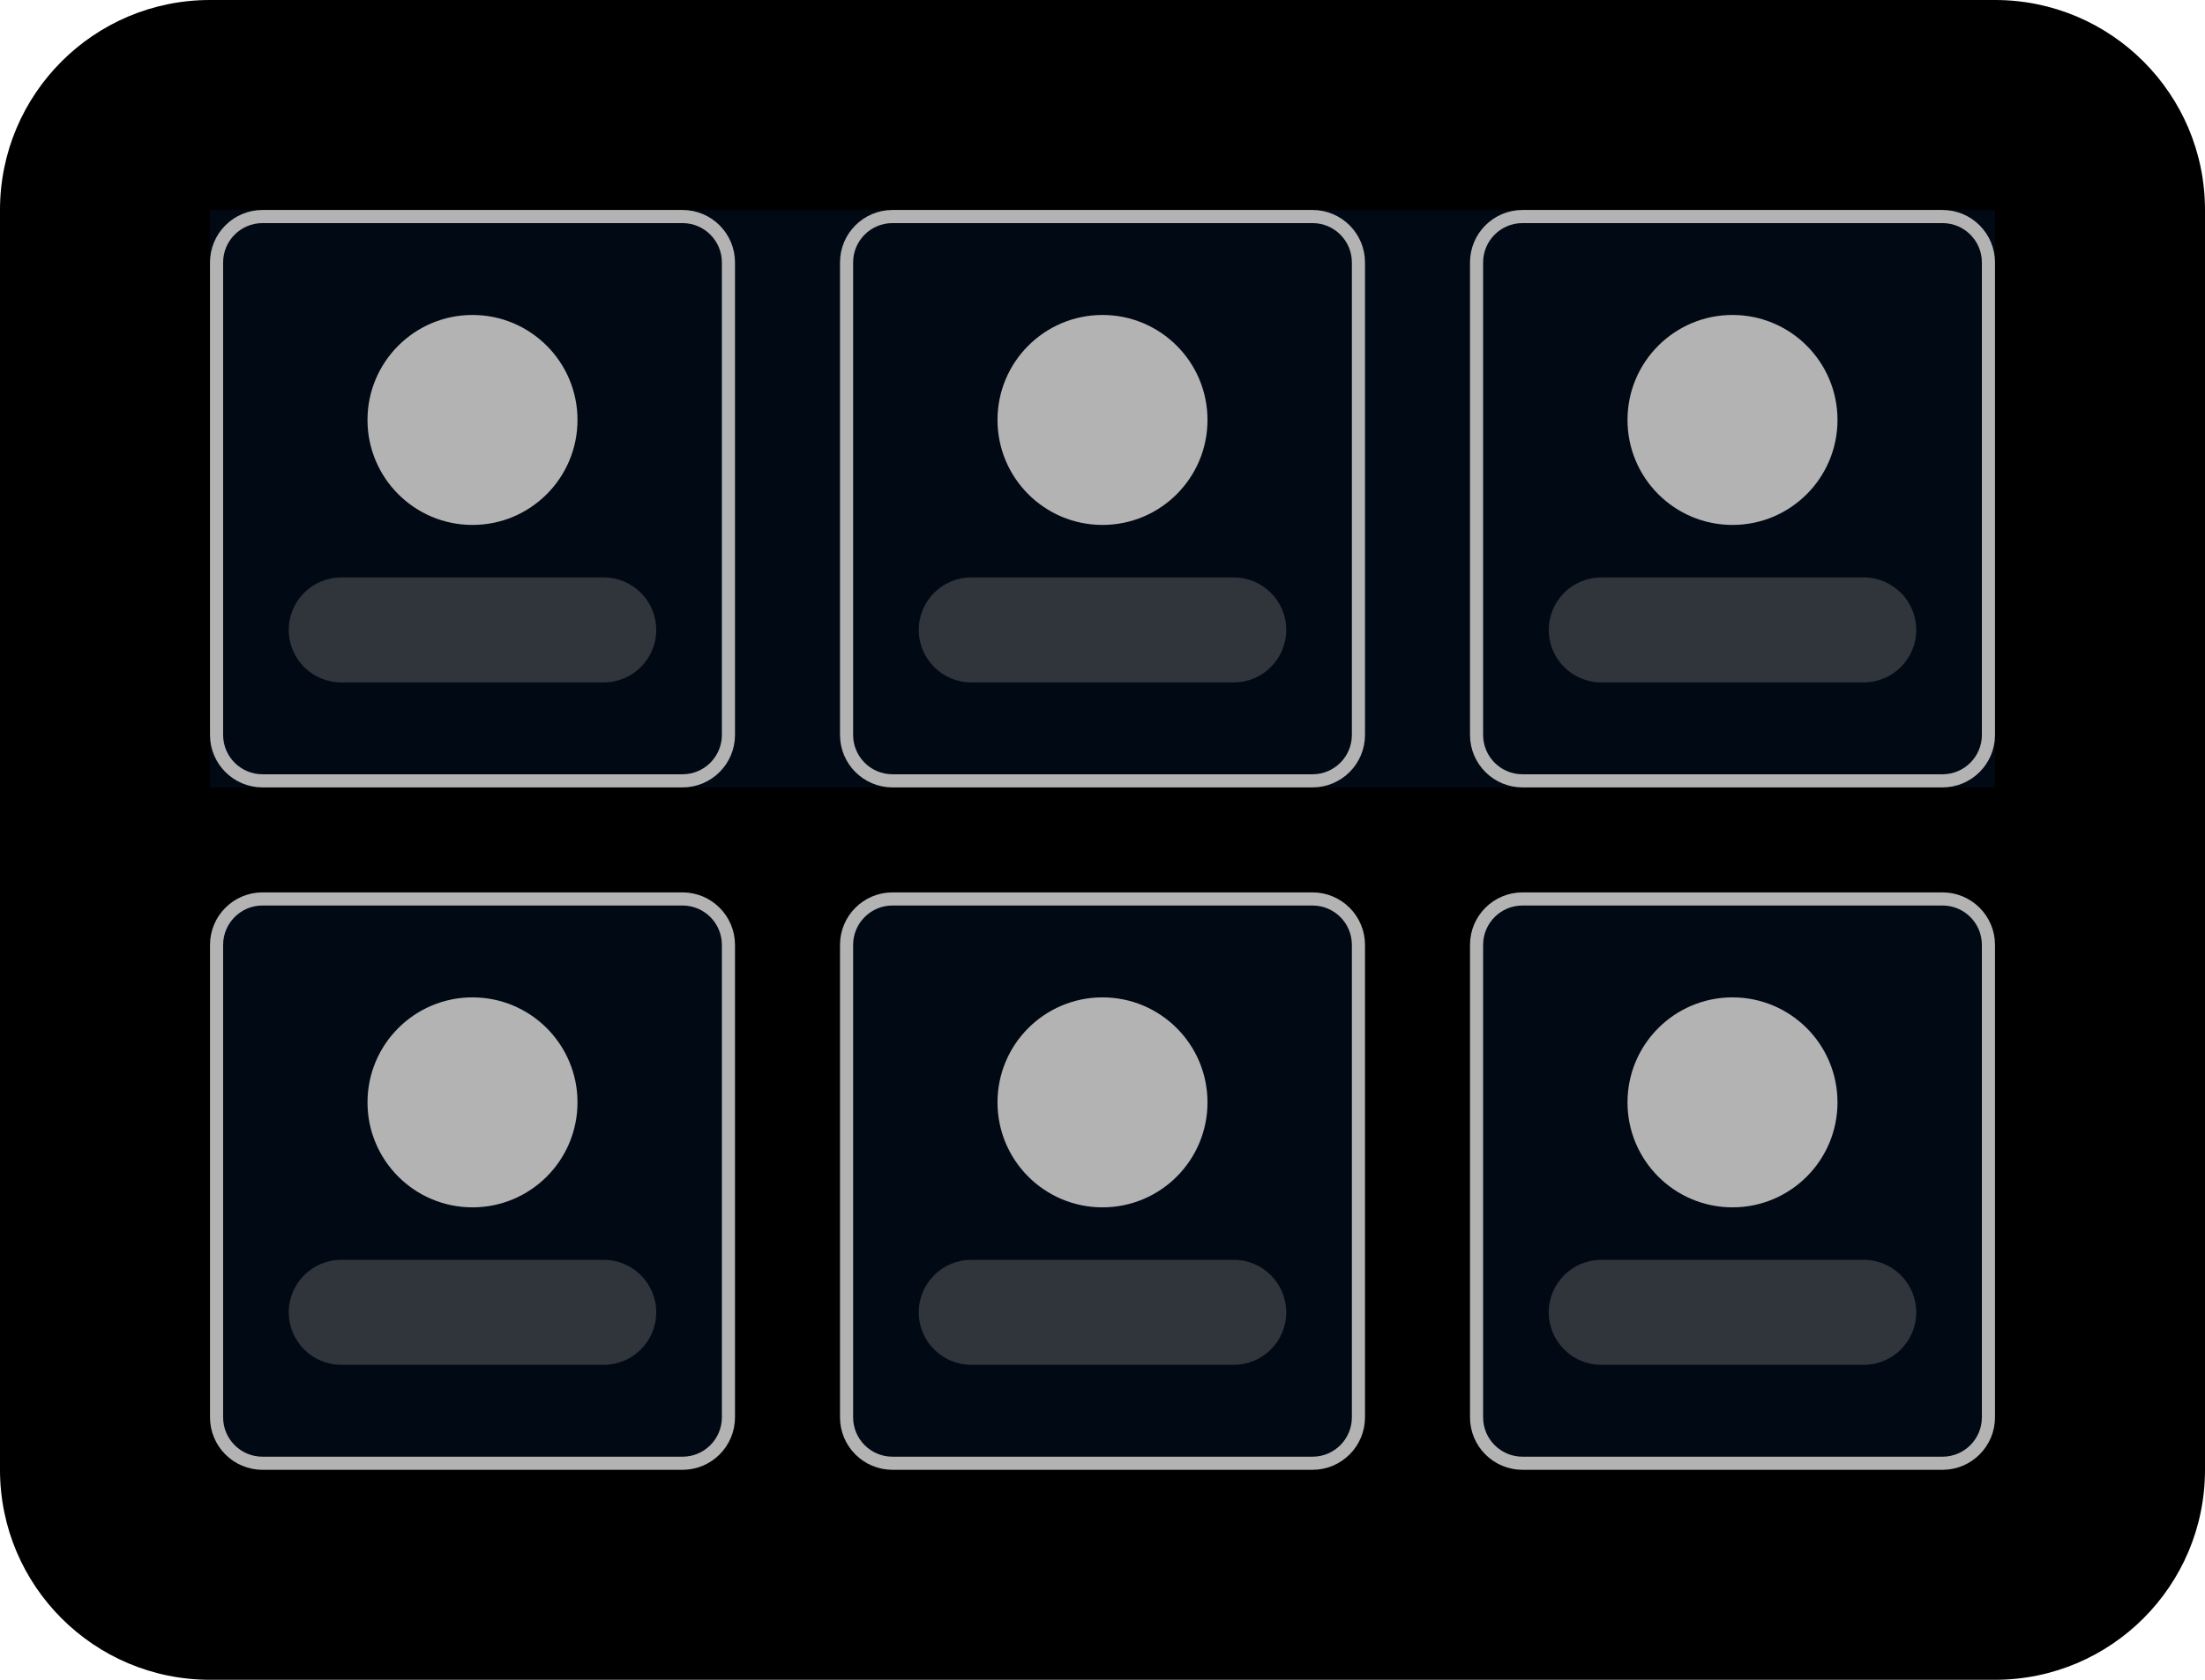
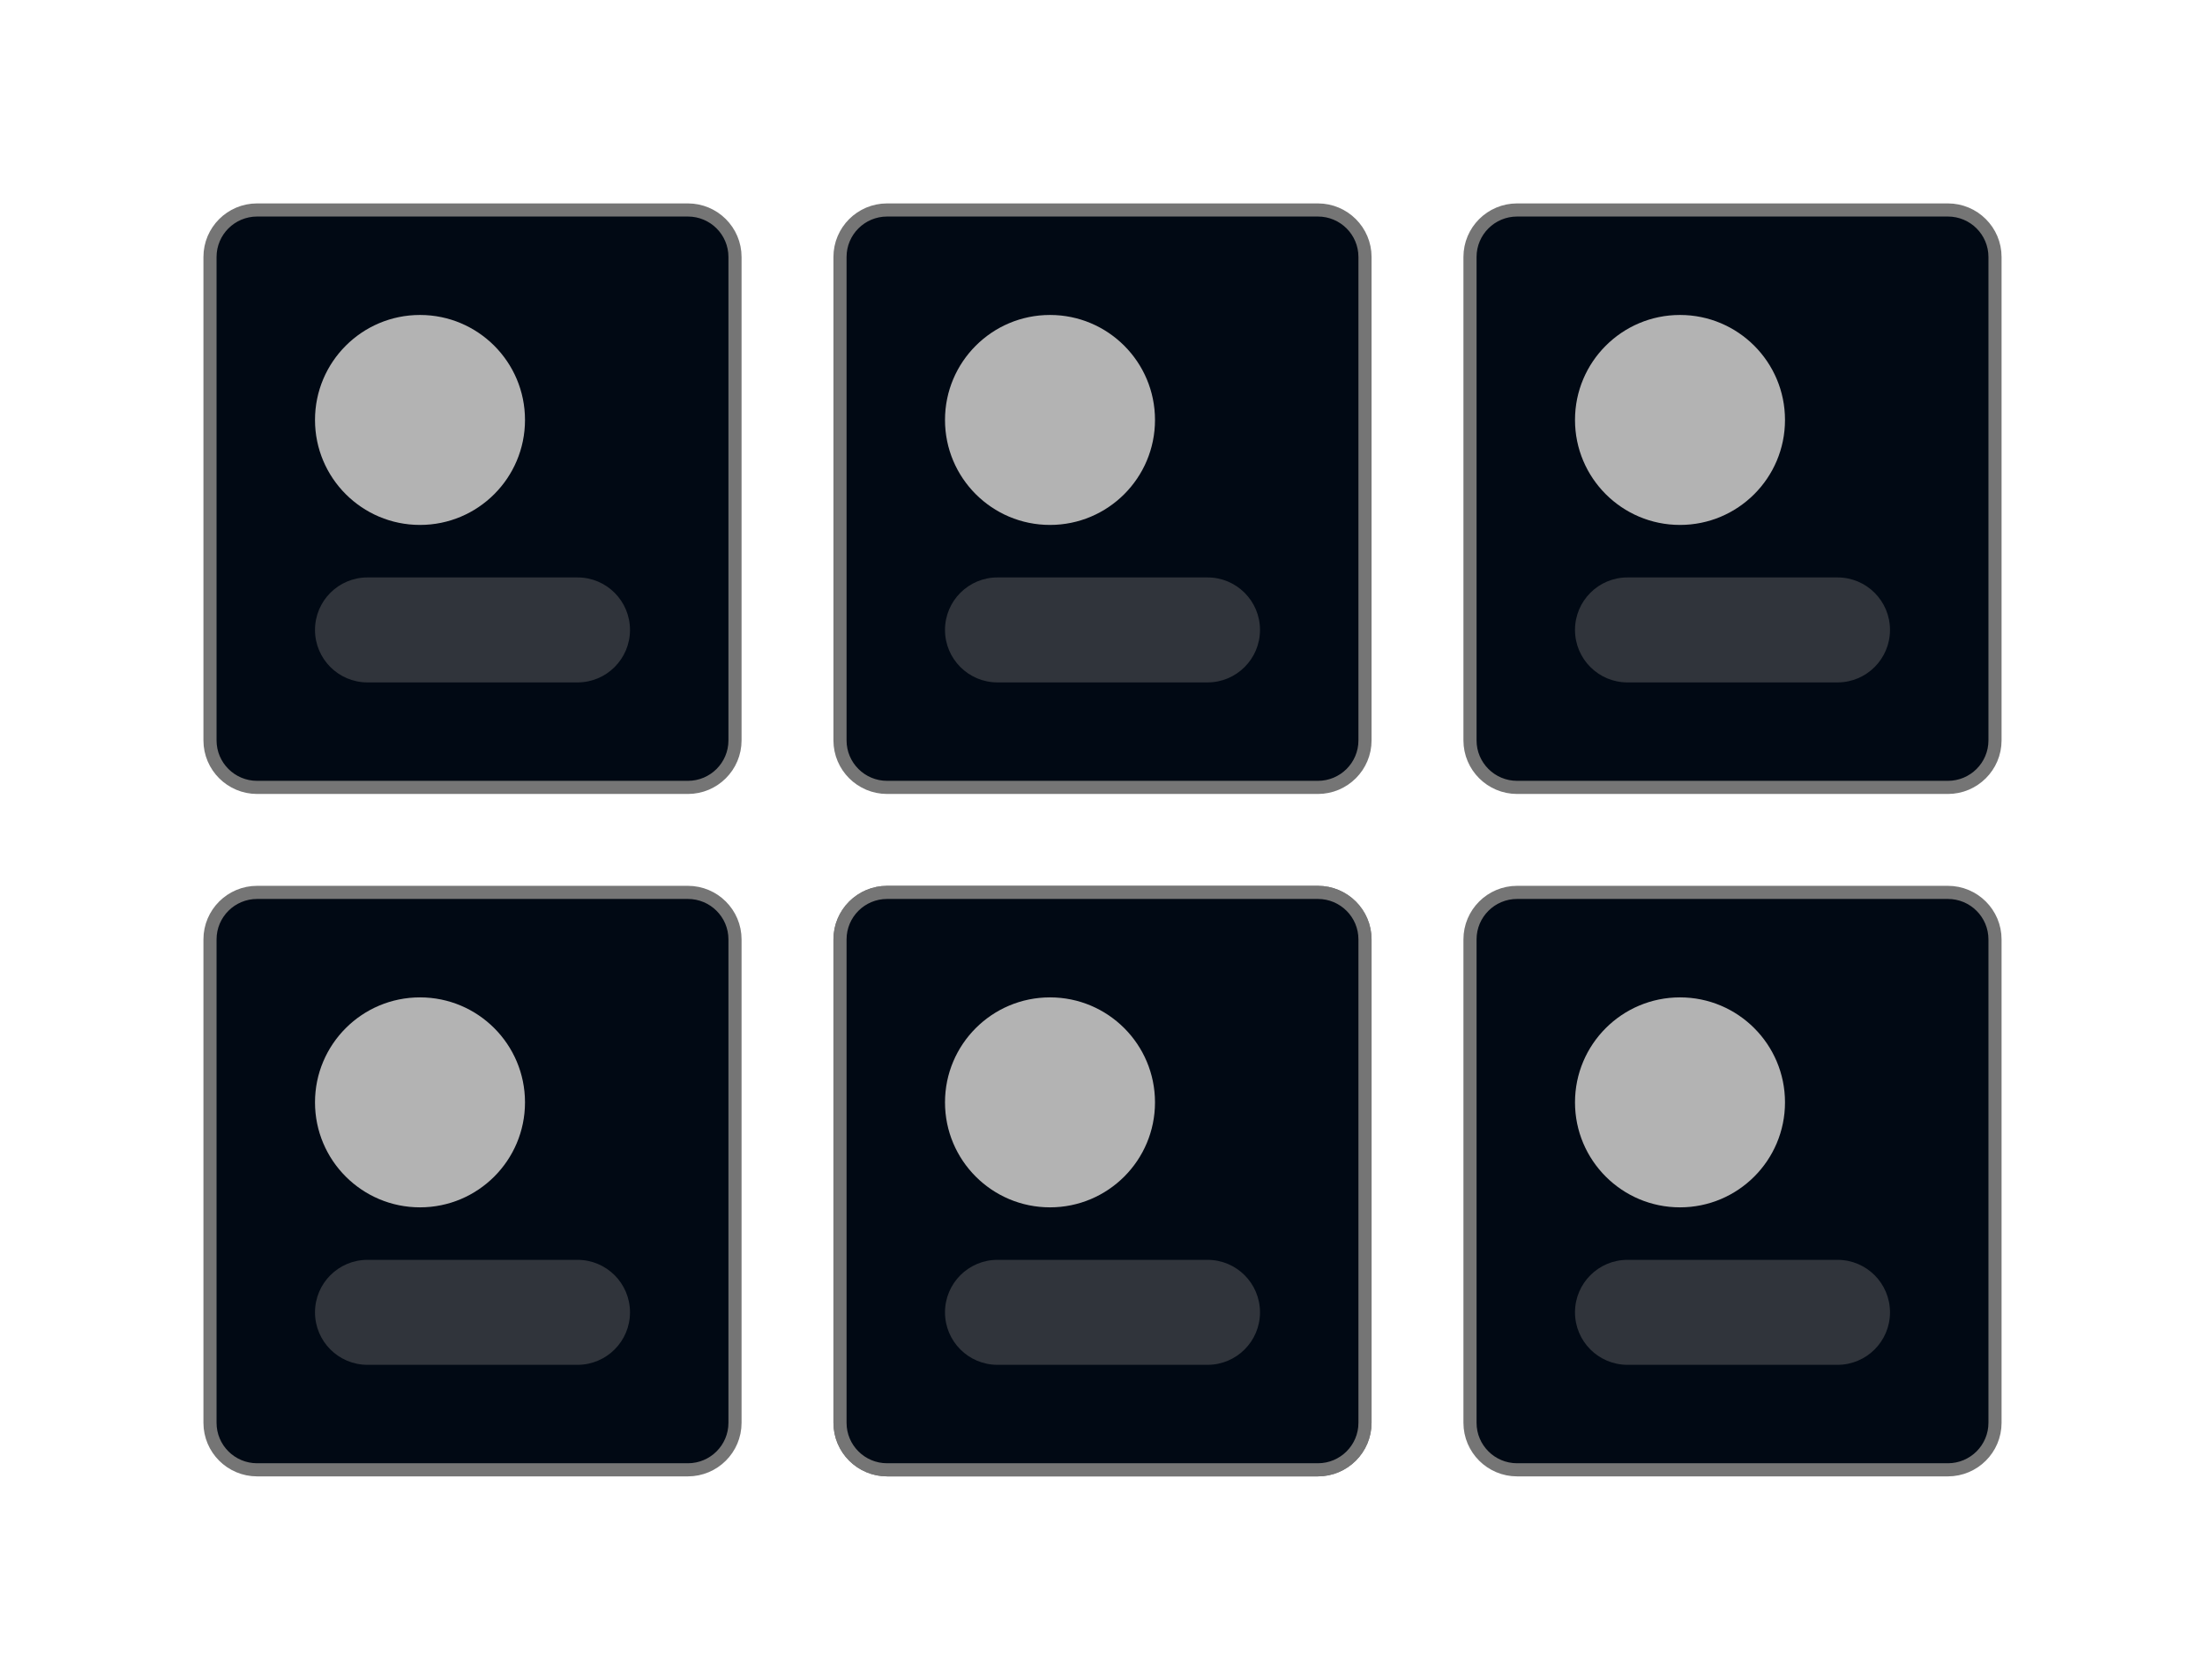
<svg xmlns="http://www.w3.org/2000/svg" width="84" height="64" viewBox="0 0 84 64" fill="none">
-   <rect width="84" height="64" rx="8" fill="black" />
-   <rect width="68" height="22" transform="translate(8 8)" fill="#010914" />
-   <rect x="8.25" y="8.25" width="19.5" height="21.5" rx="1.75" fill="#010914" />
-   <rect x="14" y="12" width="8" height="8" rx="4" fill="#B3B3B3" />
-   <rect opacity="0.4" x="11" y="22" width="14" height="4" rx="2" fill="#757575" />
-   <rect x="8.25" y="8.25" width="19.5" height="21.5" rx="1.75" stroke="#B3B3B3" stroke-width="0.5" />
-   <rect x="32.25" y="8.25" width="19.5" height="21.5" rx="1.75" fill="#010914" />
-   <rect x="38" y="12" width="8" height="8" rx="4" fill="#B3B3B3" />
-   <rect opacity="0.4" x="35" y="22" width="14" height="4" rx="2" fill="#757575" />
-   <rect x="32.25" y="8.25" width="19.5" height="21.5" rx="1.75" stroke="#B3B3B3" stroke-width="0.5" />
-   <rect x="56.25" y="8.25" width="19.5" height="21.5" rx="1.75" fill="#010914" />
-   <rect x="62" y="12" width="8" height="8" rx="4" fill="#B3B3B3" />
-   <rect opacity="0.4" x="59" y="22" width="14" height="4" rx="2" fill="#757575" />
-   <rect x="56.25" y="8.25" width="19.5" height="21.5" rx="1.75" stroke="#B3B3B3" stroke-width="0.5" />
-   <rect x="8.25" y="34.25" width="19.5" height="21.5" rx="1.75" fill="#010914" />
-   <rect x="14" y="38" width="8" height="8" rx="4" fill="#B3B3B3" />
-   <rect opacity="0.4" x="11" y="48" width="14" height="4" rx="2" fill="#757575" />
-   <rect x="8.25" y="34.25" width="19.5" height="21.5" rx="1.75" stroke="#B3B3B3" stroke-width="0.5" />
-   <rect x="32.25" y="34.25" width="19.5" height="21.5" rx="1.75" fill="#010914" />
-   <rect x="38" y="38" width="8" height="8" rx="4" fill="#B3B3B3" />
-   <rect opacity="0.4" x="35" y="48" width="14" height="4" rx="2" fill="#757575" />
-   <rect x="32.25" y="34.25" width="19.5" height="21.5" rx="1.75" stroke="#B3B3B3" stroke-width="0.5" />
-   <rect x="56.25" y="34.25" width="19.5" height="21.5" rx="1.75" fill="#010914" />
-   <rect x="62" y="38" width="8" height="8" rx="4" fill="#B3B3B3" />
-   <rect opacity="0.4" x="59" y="48" width="14" height="4" rx="2" fill="#757575" />
-   <rect x="56.25" y="34.25" width="19.5" height="21.5" rx="1.75" stroke="#B3B3B3" stroke-width="0.5" />
+   <path d="M26 34.25H10C9.034 34.25 8.25 35.033 8.25 36V54C8.25 54.967 9.034 55.75 10 55.75H26C26.966 55.75 27.75 54.967 27.75 54V36C27.75 35.033 26.966 34.25 26 34.25Z" fill="#010914" />
+   <path d="M20 42C20 39.791 18.209 38 16 38C13.791 38 12 39.791 12 42C12 44.209 13.791 46 16 46C18.209 46 20 44.209 20 42Z" fill="#B3B3B3" />
+   <path opacity="0.4" d="M22 48H14C12.895 48 12 48.895 12 50C12 51.105 12.895 52 14 52H22C23.105 52 24 51.105 24 50C24 48.895 23.105 48 22 48Z" fill="#757575" />
+   <path d="M26 34.25H10C9.034 34.25 8.25 35.033 8.25 36V54C8.25 54.967 9.034 55.75 10 55.75H26C26.966 55.75 27.75 54.967 27.75 54V36C27.75 35.033 26.966 34.25 26 34.25Z" stroke="#757575" stroke-width="0.5" />
+   <path d="M74 34.25H58C57.033 34.25 56.25 35.033 56.25 36V54C56.25 54.967 57.033 55.75 58 55.75H74C74.966 55.75 75.75 54.967 75.75 54V36C75.75 35.033 74.966 34.25 74 34.25Z" fill="#010914" />
+   <path d="M68 42C68 39.791 66.209 38 64 38C61.791 38 60 39.791 60 42C60 44.209 61.791 46 64 46C66.209 46 68 44.209 68 42Z" fill="#B3B3B3" />
+   <path opacity="0.4" d="M70 48H62C60.895 48 60 48.895 60 50C60 51.105 60.895 52 62 52H70C71.105 52 72 51.105 72 50C72 48.895 71.105 48 70 48Z" fill="#757575" />
+   <path d="M74 34.25H58C57.033 34.25 56.25 35.033 56.25 36V54C56.25 54.967 57.033 55.75 58 55.75H74C74.966 55.75 75.75 54.967 75.75 54V36C75.75 35.033 74.966 34.25 74 34.25Z" stroke="#757575" stroke-width="0.5" />
+   <path d="M50.205 34H33.795C32.804 34 32 34.802 32 35.791V54.209C32 55.198 32.804 56 33.795 56H50.205C51.196 56 52 55.198 52 54.209V35.791C52 34.802 51.196 34 50.205 34Z" fill="#010914" />
+   <path d="M44 42C44 39.791 42.209 38 40 38C37.791 38 36 39.791 36 42C36 44.209 37.791 46 40 46C42.209 46 44 44.209 44 42Z" fill="#B3B3B3" />
+   <path opacity="0.4" d="M46 48H38C36.895 48 36 48.895 36 50C36 51.105 36.895 52 38 52H46C47.105 52 48 51.105 48 50C48 48.895 47.105 48 46 48Z" fill="#757575" />
+   <path d="M50.205 34H33.795C32.804 34 32 34.802 32 35.791V54.209C32 55.198 32.804 56 33.795 56H50.205C51.196 56 52 55.198 52 54.209V35.791C52 34.802 51.196 34 50.205 34Z" stroke="#757575" stroke-width="0.5" />
+   <path d="M26.205 8H9.795C8.804 8 8 8.802 8 9.791V28.209C8 29.198 8.804 30 9.795 30H26.205C27.196 30 28 29.198 28 28.209V9.791C28 8.802 27.196 8 26.205 8Z" fill="#010914" />
+   <path d="M20 16C20 13.791 18.209 12 16 12C13.791 12 12 13.791 12 16C12 18.209 13.791 20 16 20C18.209 20 20 18.209 20 16Z" fill="#B3B3B3" />
+   <path opacity="0.4" d="M22 22H14C12.895 22 12 22.895 12 24C12 25.105 12.895 26 14 26H22C23.105 26 24 25.105 24 24C24 22.895 23.105 22 22 22Z" fill="#757575" />
+   <path d="M26.205 8H9.795C8.804 8 8 8.802 8 9.791V28.209C8 29.198 8.804 30 9.795 30H26.205C27.196 30 28 29.198 28 28.209V9.791C28 8.802 27.196 8 26.205 8Z" stroke="#757575" stroke-width="0.5" />
+   <path d="M74.205 8H57.795C56.804 8 56 8.802 56 9.791V28.209C56 29.198 56.804 30 57.795 30H74.205C75.196 30 76 29.198 76 28.209V9.791C76 8.802 75.196 8 74.205 8Z" fill="#010914" />
+   <path d="M68 16C68 13.791 66.209 12 64 12C61.791 12 60 13.791 60 16C60 18.209 61.791 20 64 20C66.209 20 68 18.209 68 16Z" fill="#B3B3B3" />
+   <path opacity="0.4" d="M70 22H62C60.895 22 60 22.895 60 24C60 25.105 60.895 26 62 26H70C71.105 26 72 25.105 72 24C72 22.895 71.105 22 70 22Z" fill="#757575" />
+   <path d="M74.205 8H57.795C56.804 8 56 8.802 56 9.791V28.209C56 29.198 56.804 30 57.795 30H74.205C75.196 30 76 29.198 76 28.209V9.791C76 8.802 75.196 8 74.205 8Z" stroke="#757575" stroke-width="0.5" />
+   <path d="M50.205 8H33.795C32.804 8 32 8.802 32 9.791V28.209C32 29.198 32.804 30 33.795 30H50.205C51.196 30 52 29.198 52 28.209V9.791C52 8.802 51.196 8 50.205 8Z" fill="#010914" />
+   <path d="M44 16C44 13.791 42.209 12 40 12C37.791 12 36 13.791 36 16C36 18.209 37.791 20 40 20C42.209 20 44 18.209 44 16Z" fill="#B3B3B3" />
+   <path opacity="0.4" d="M46 22H38C36.895 22 36 22.895 36 24C36 25.105 36.895 26 38 26H46C47.105 26 48 25.105 48 24C48 22.895 47.105 22 46 22Z" fill="#757575" />
+   <path d="M50.205 8H33.795C32.804 8 32 8.802 32 9.791V28.209C32 29.198 32.804 30 33.795 30H50.205C51.196 30 52 29.198 52 28.209V9.791C52 8.802 51.196 8 50.205 8Z" stroke="#757575" stroke-width="0.5" />
+   <path d="M26.205 34H9.795C8.804 34 8 34.802 8 35.791V54.209C8 55.198 8.804 56 9.795 56H26.205C27.196 56 28 55.198 28 54.209V35.791C28 34.802 27.196 34 26.205 34Z" fill="#010914" />
+   <path d="M20 42C20 39.791 18.209 38 16 38C13.791 38 12 39.791 12 42C12 44.209 13.791 46 16 46C18.209 46 20 44.209 20 42Z" fill="#B3B3B3" />
+   <path opacity="0.4" d="M22 48H14C12.895 48 12 48.895 12 50C12 51.105 12.895 52 14 52H22C23.105 52 24 51.105 24 50C24 48.895 23.105 48 22 48Z" fill="#757575" />
+   <path d="M26.205 34H9.795C8.804 34 8 34.802 8 35.791V54.209C8 55.198 8.804 56 9.795 56H26.205C27.196 56 28 55.198 28 54.209V35.791C28 34.802 27.196 34 26.205 34Z" stroke="#757575" stroke-width="0.5" />
+   <path d="M74.205 34H57.795C56.804 34 56 34.802 56 35.791V54.209C56 55.198 56.804 56 57.795 56H74.205C75.196 56 76 55.198 76 54.209V35.791C76 34.802 75.196 34 74.205 34Z" fill="#010914" />
+   <path d="M68 42C68 39.791 66.209 38 64 38C61.791 38 60 39.791 60 42C60 44.209 61.791 46 64 46C66.209 46 68 44.209 68 42Z" fill="#B3B3B3" />
+   <path opacity="0.4" d="M70 48H62C60.895 48 60 48.895 60 50C60 51.105 60.895 52 62 52H70C71.105 52 72 51.105 72 50C72 48.895 71.105 48 70 48Z" fill="#757575" />
+   <path d="M74.205 34H57.795C56.804 34 56 34.802 56 35.791V54.209C56 55.198 56.804 56 57.795 56H74.205C75.196 56 76 55.198 76 54.209V35.791C76 34.802 75.196 34 74.205 34Z" stroke="#757575" stroke-width="0.5" />
+   <path d="M50.205 34H33.795C32.804 34 32 34.802 32 35.791V54.209C32 55.198 32.804 56 33.795 56H50.205C51.196 56 52 55.198 52 54.209V35.791C52 34.802 51.196 34 50.205 34Z" fill="#010914" />
+   <path d="M44 42C44 39.791 42.209 38 40 38C37.791 38 36 39.791 36 42C36 44.209 37.791 46 40 46C42.209 46 44 44.209 44 42Z" fill="#B3B3B3" />
+   <path opacity="0.4" d="M46 48H38C36.895 48 36 48.895 36 50C36 51.105 36.895 52 38 52H46C47.105 52 48 51.105 48 50C48 48.895 47.105 48 46 48Z" fill="#757575" />
+   <path d="M50.205 34H33.795C32.804 34 32 34.802 32 35.791V54.209C32 55.198 32.804 56 33.795 56H50.205C51.196 56 52 55.198 52 54.209V35.791C52 34.802 51.196 34 50.205 34Z" stroke="#757575" stroke-width="0.5" />
</svg>
